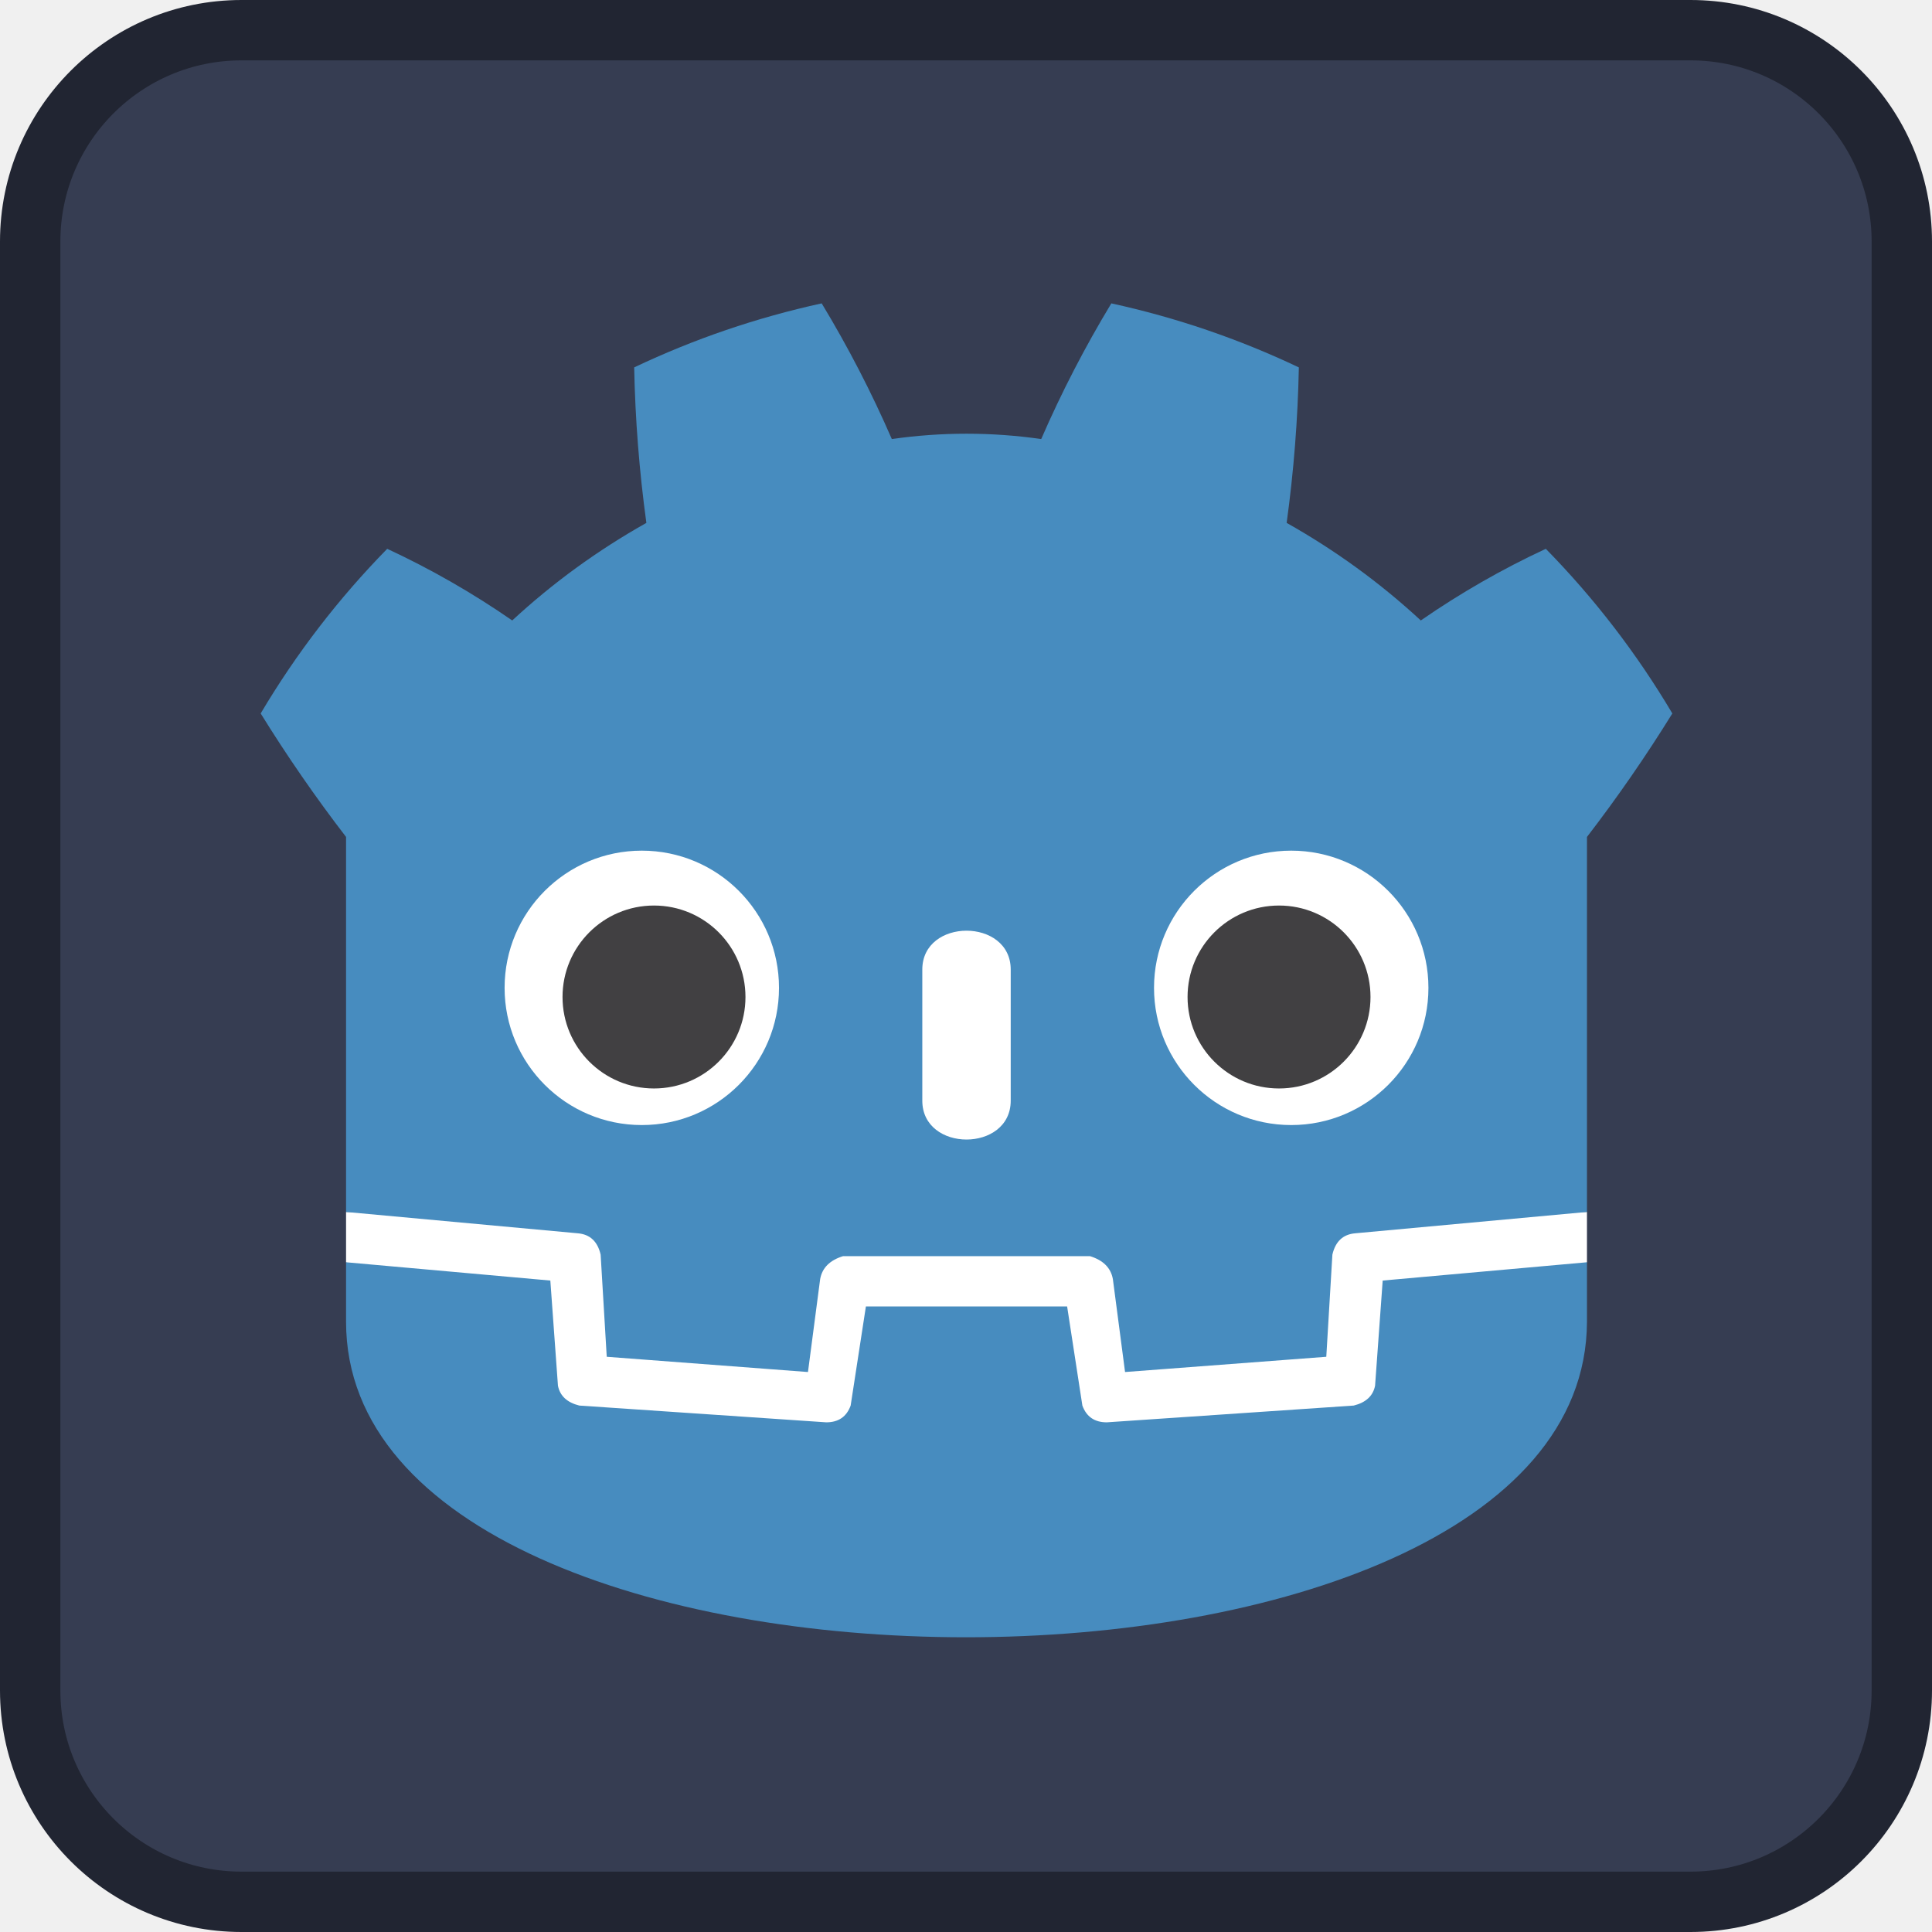
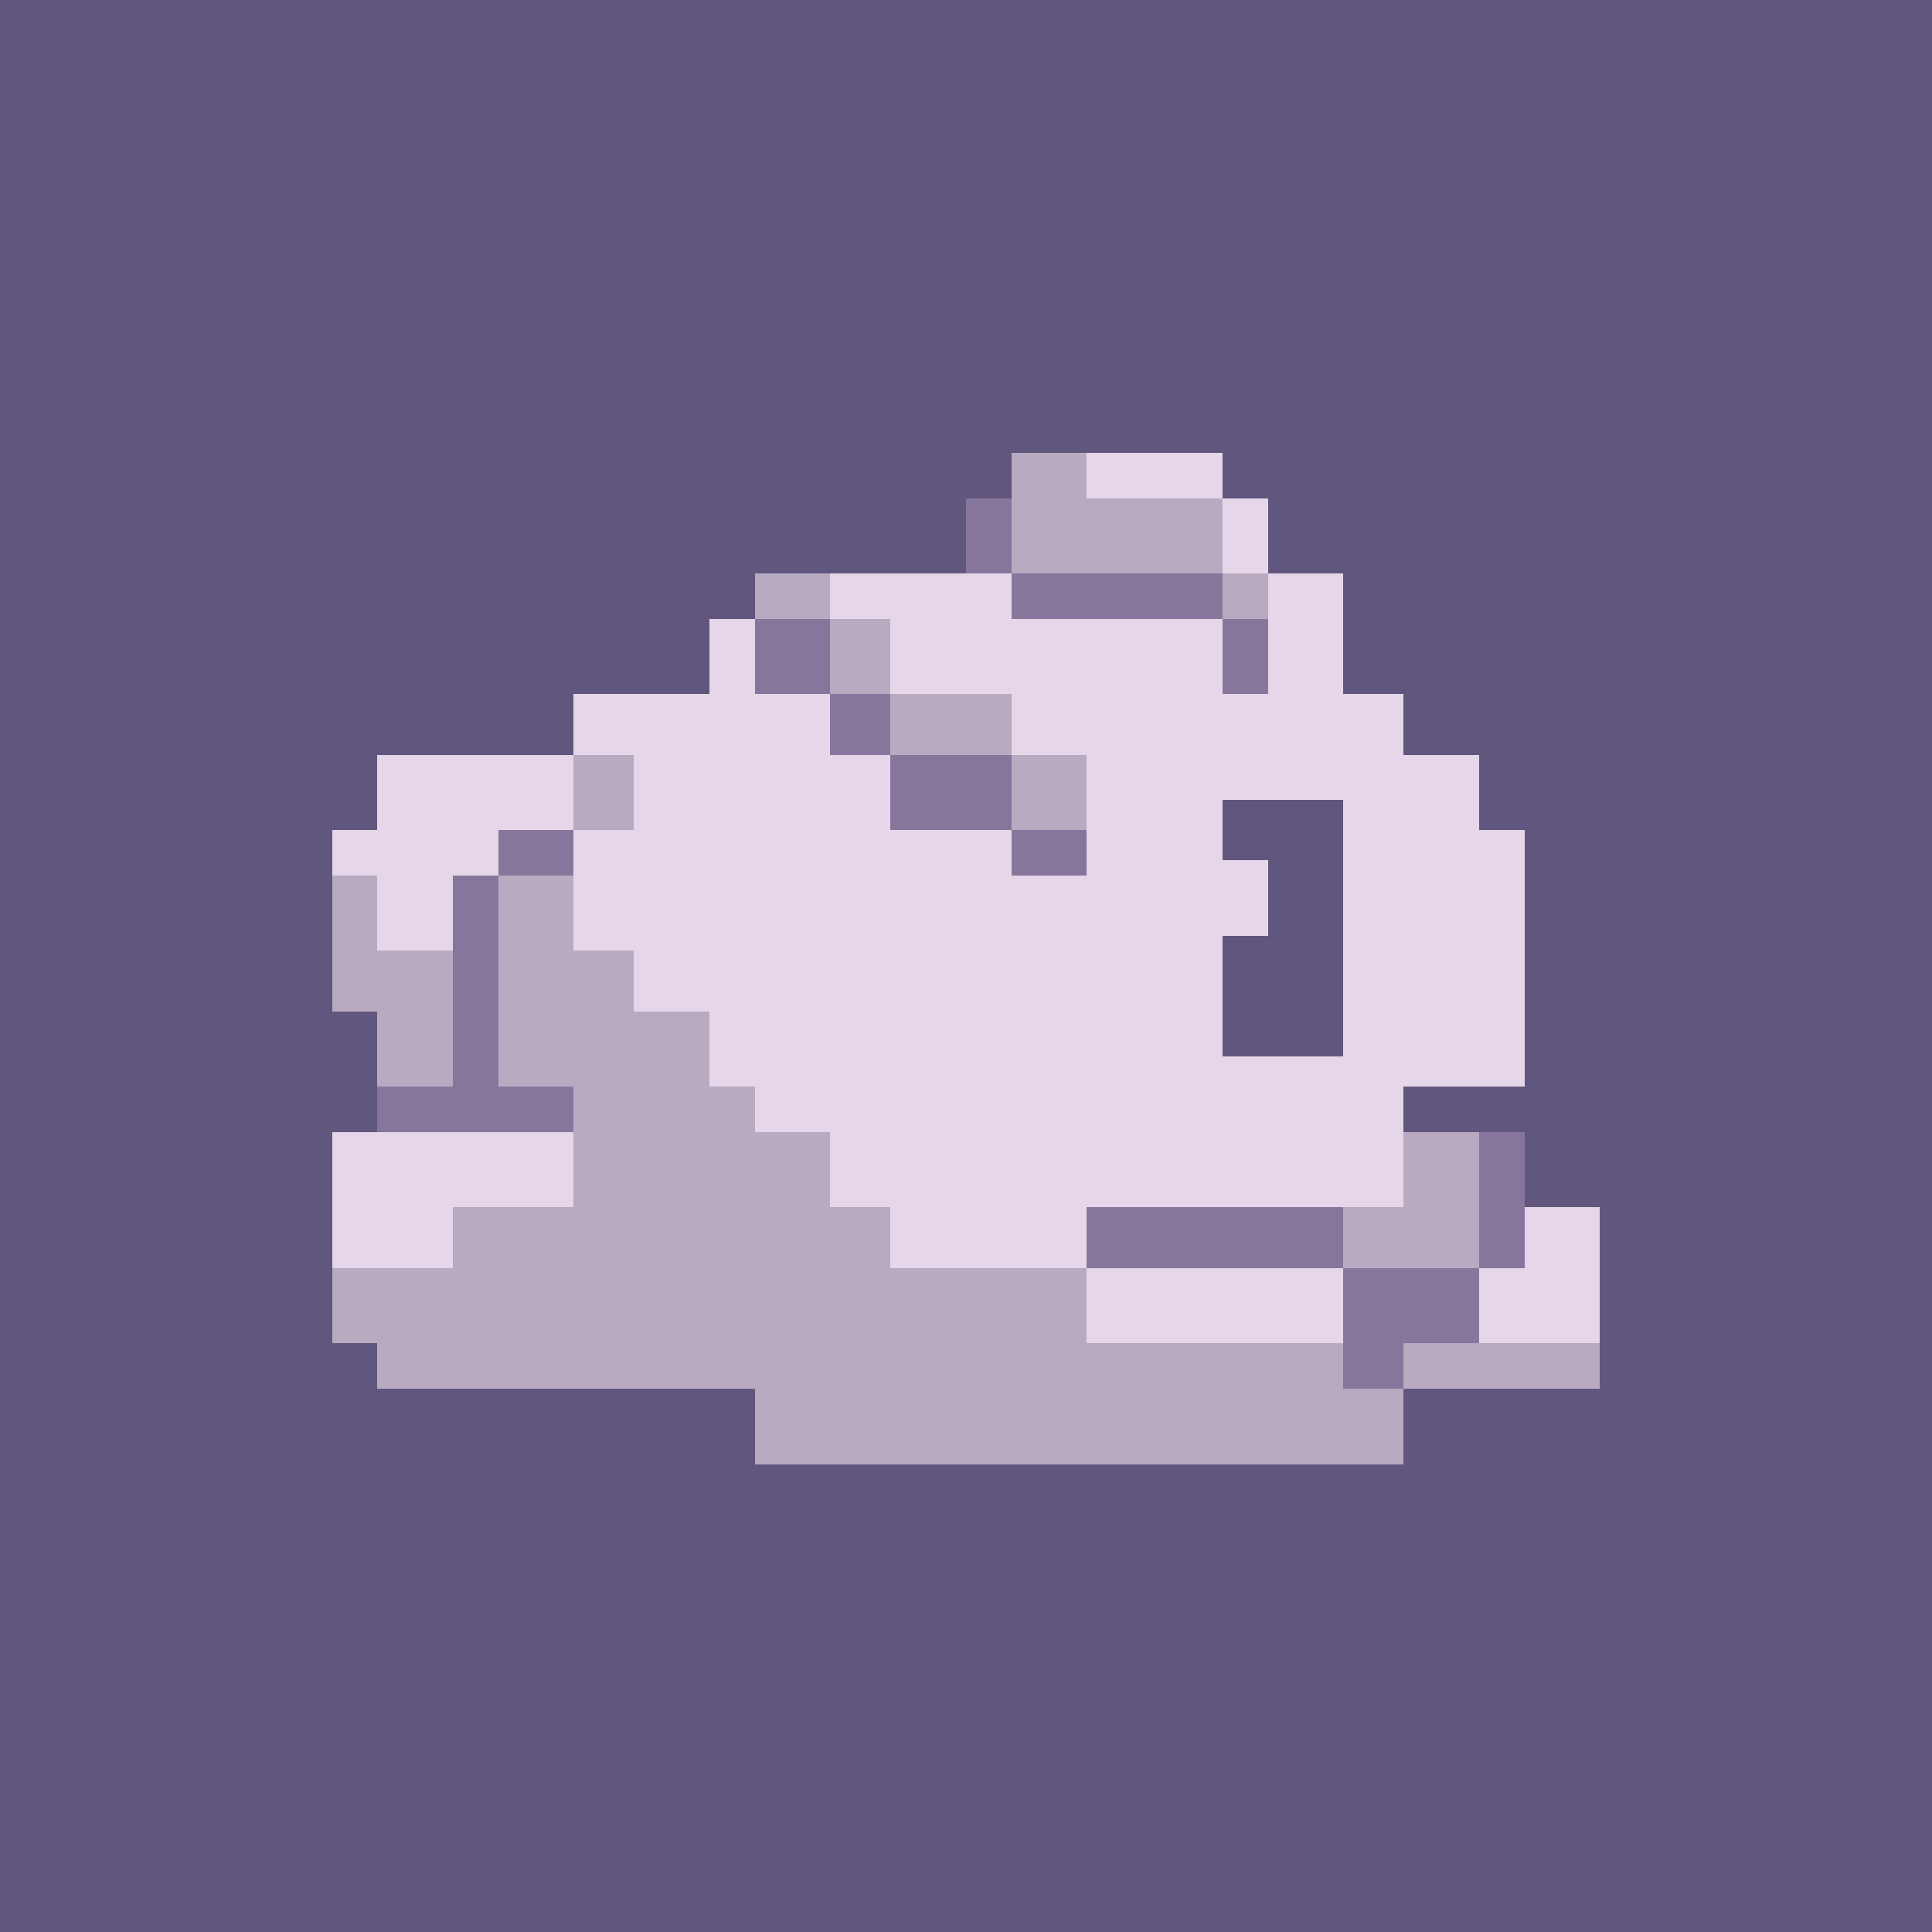
- <svg xmlns="http://www.w3.org/2000/svg" width="128" height="128">
-   <rect width="124" height="124" x="2" y="2" fill="#363d52" stroke="#212532" stroke-width="4" rx="14" />
-   <g fill="#fff" transform="translate(12.322 12.322)scale(.101)">
-     <path d="M105 673v33q407 354 814 0v-33z" />
-     <path fill="#478cbf" d="m105 673 152 14q12 1 15 14l4 67 132 10 8-61q2-11 15-15h162q13 4 15 15l8 61 132-10 4-67q3-13 15-14l152-14V427q30-39 56-81-35-59-83-108-43 20-82 47-40-37-88-64 7-51 8-102-59-28-123-42-26 43-46 89-49-7-98 0-20-46-46-89-64 14-123 42 1 51 8 102-48 27-88 64-39-27-82-47-48 49-83 108 26 42 56 81zm0 33v39c0 276 813 276 814 0v-39l-134 12-5 69q-2 10-14 13l-162 11q-12 0-16-11l-10-65H446l-10 65q-4 11-16 11l-162-11q-12-3-14-13l-5-69z" />
-     <path d="M483 600c0 34 58 34 58 0v-86c0-34-58-34-58 0z" />
-     <circle cx="725" cy="526" r="90" />
-     <circle cx="299" cy="526" r="90" />
-   </g>
-   <g fill="#414042" transform="translate(12.322 12.322)scale(.101)">
-     <circle cx="307" cy="532" r="60" />
-     <circle cx="717" cy="532" r="60" />
-   </g>
+ <svg xmlns="http://www.w3.org/2000/svg" version="1.1" width="128" height="128" shape-rendering="crispEdges">
+   <rect x="0" y="0" width="128" height="30" fill="#61567D" />
+   <rect x="0" y="30" width="67" height="3" fill="#61567D" />
+   <rect x="67" y="30" width="5" height="8" fill="#B8ABC1" />
+   <rect x="72" y="30" width="9" height="3" fill="#E5D6E9" />
+   <rect x="81" y="30" width="47" height="3" fill="#61567D" />
+   <rect x="0" y="33" width="64" height="5" fill="#61567D" />
+   <rect x="64" y="33" width="3" height="5" fill="#87769C" />
+   <rect x="72" y="33" width="9" height="5" fill="#B8ABC1" />
+   <rect x="81" y="33" width="3" height="5" fill="#E5D6E9" />
+   <rect x="84" y="33" width="44" height="5" fill="#61567D" />
+   <rect x="0" y="38" width="50" height="3" fill="#61567D" />
+   <rect x="50" y="38" width="5" height="3" fill="#B8ABC1" />
+   <rect x="55" y="38" width="12" height="3" fill="#E5D6E9" />
+   <rect x="67" y="38" width="14" height="3" fill="#87769C" />
+   <rect x="81" y="38" width="3" height="3" fill="#B8ABC1" />
+   <rect x="84" y="38" width="5" height="15" fill="#E5D6E9" />
+   <rect x="89" y="38" width="39" height="8" fill="#61567D" />
+   <rect x="0" y="41" width="47" height="5" fill="#61567D" />
+   <rect x="47" y="41" width="3" height="31" fill="#E5D6E9" />
+   <rect x="50" y="41" width="5" height="5" fill="#87769C" />
+   <rect x="55" y="41" width="4" height="5" fill="#B8ABC1" />
+   <rect x="59" y="41" width="22" height="5" fill="#E5D6E9" />
+   <rect x="81" y="41" width="3" height="5" fill="#87769C" />
+   <rect x="0" y="46" width="38" height="4" fill="#61567D" />
+   <rect x="38" y="46" width="9" height="4" fill="#E5D6E9" />
+   <rect x="50" y="46" width="5" height="29" fill="#E5D6E9" />
+   <rect x="55" y="46" width="4" height="4" fill="#87769C" />
+   <rect x="59" y="46" width="8" height="4" fill="#B8ABC1" />
+   <rect x="67" y="46" width="17" height="4" fill="#E5D6E9" />
+   <rect x="89" y="46" width="4" height="34" fill="#E5D6E9" />
+   <rect x="93" y="46" width="35" height="4" fill="#61567D" />
+   <rect x="0" y="50" width="25" height="5" fill="#61567D" />
+   <rect x="25" y="50" width="13" height="5" fill="#E5D6E9" />
+   <rect x="38" y="50" width="4" height="5" fill="#B8ABC1" />
+   <rect x="42" y="50" width="5" height="17" fill="#E5D6E9" />
+   <rect x="55" y="50" width="4" height="30" fill="#E5D6E9" />
+   <rect x="59" y="50" width="8" height="5" fill="#87769C" />
+   <rect x="67" y="50" width="5" height="5" fill="#B8ABC1" />
+   <rect x="72" y="50" width="12" height="3" fill="#E5D6E9" />
+   <rect x="93" y="50" width="5" height="22" fill="#E5D6E9" />
+   <rect x="98" y="50" width="30" height="5" fill="#61567D" />
+   <rect x="72" y="53" width="9" height="27" fill="#E5D6E9" />
+   <rect x="81" y="53" width="8" height="4" fill="#61567D" />
+   <rect x="0" y="55" width="22" height="73" fill="#61567D" />
+   <rect x="22" y="55" width="11" height="3" fill="#E5D6E9" />
+   <rect x="33" y="55" width="5" height="3" fill="#87769C" />
+   <rect x="38" y="55" width="4" height="8" fill="#E5D6E9" />
+   <rect x="59" y="55" width="8" height="29" fill="#E5D6E9" />
+   <rect x="67" y="55" width="5" height="3" fill="#87769C" />
+   <rect x="98" y="55" width="3" height="17" fill="#E5D6E9" />
+   <rect x="101" y="55" width="27" height="25" fill="#61567D" />
+   <rect x="81" y="57" width="3" height="5" fill="#E5D6E9" />
+   <rect x="84" y="57" width="5" height="13" fill="#61567D" />
+   <rect x="22" y="58" width="3" height="9" fill="#B8ABC1" />
+   <rect x="25" y="58" width="5" height="5" fill="#E5D6E9" />
+   <rect x="30" y="58" width="3" height="17" fill="#87769C" />
+   <rect x="33" y="58" width="5" height="14" fill="#B8ABC1" />
+   <rect x="67" y="58" width="5" height="26" fill="#E5D6E9" />
+   <rect x="81" y="62" width="3" height="8" fill="#61567D" />
+   <rect x="25" y="63" width="5" height="9" fill="#B8ABC1" />
+   <rect x="38" y="63" width="4" height="29" fill="#B8ABC1" />
+   <rect x="22" y="67" width="3" height="8" fill="#61567D" />
+   <rect x="42" y="67" width="5" height="25" fill="#B8ABC1" />
+   <rect x="81" y="70" width="8" height="10" fill="#E5D6E9" />
+   <rect x="25" y="72" width="5" height="3" fill="#87769C" />
+   <rect x="33" y="72" width="5" height="3" fill="#87769C" />
+   <rect x="47" y="72" width="3" height="20" fill="#B8ABC1" />
+   <rect x="93" y="72" width="8" height="3" fill="#61567D" />
+   <rect x="22" y="75" width="16" height="5" fill="#E5D6E9" />
+   <rect x="50" y="75" width="5" height="22" fill="#B8ABC1" />
+   <rect x="93" y="75" width="5" height="9" fill="#B8ABC1" />
+   <rect x="98" y="75" width="3" height="9" fill="#87769C" />
+   <rect x="22" y="80" width="8" height="4" fill="#E5D6E9" />
+   <rect x="30" y="80" width="8" height="12" fill="#B8ABC1" />
+   <rect x="55" y="80" width="4" height="17" fill="#B8ABC1" />
+   <rect x="72" y="80" width="17" height="4" fill="#87769C" />
+   <rect x="89" y="80" width="4" height="4" fill="#B8ABC1" />
+   <rect x="101" y="80" width="5" height="9" fill="#E5D6E9" />
+   <rect x="106" y="80" width="22" height="48" fill="#61567D" />
+   <rect x="22" y="84" width="8" height="5" fill="#B8ABC1" />
+   <rect x="59" y="84" width="13" height="13" fill="#B8ABC1" />
+   <rect x="72" y="84" width="17" height="5" fill="#E5D6E9" />
+   <rect x="89" y="84" width="9" height="5" fill="#87769C" />
+   <rect x="98" y="84" width="3" height="5" fill="#E5D6E9" />
+   <rect x="22" y="89" width="3" height="39" fill="#61567D" />
+   <rect x="25" y="89" width="5" height="3" fill="#B8ABC1" />
+   <rect x="72" y="89" width="17" height="8" fill="#B8ABC1" />
+   <rect x="89" y="89" width="4" height="3" fill="#87769C" />
+   <rect x="93" y="89" width="13" height="3" fill="#B8ABC1" />
+   <rect x="25" y="92" width="25" height="36" fill="#61567D" />
+   <rect x="89" y="92" width="4" height="5" fill="#B8ABC1" />
+   <rect x="93" y="92" width="13" height="36" fill="#61567D" />
+   <rect x="50" y="97" width="43" height="31" fill="#61567D" />
</svg>
